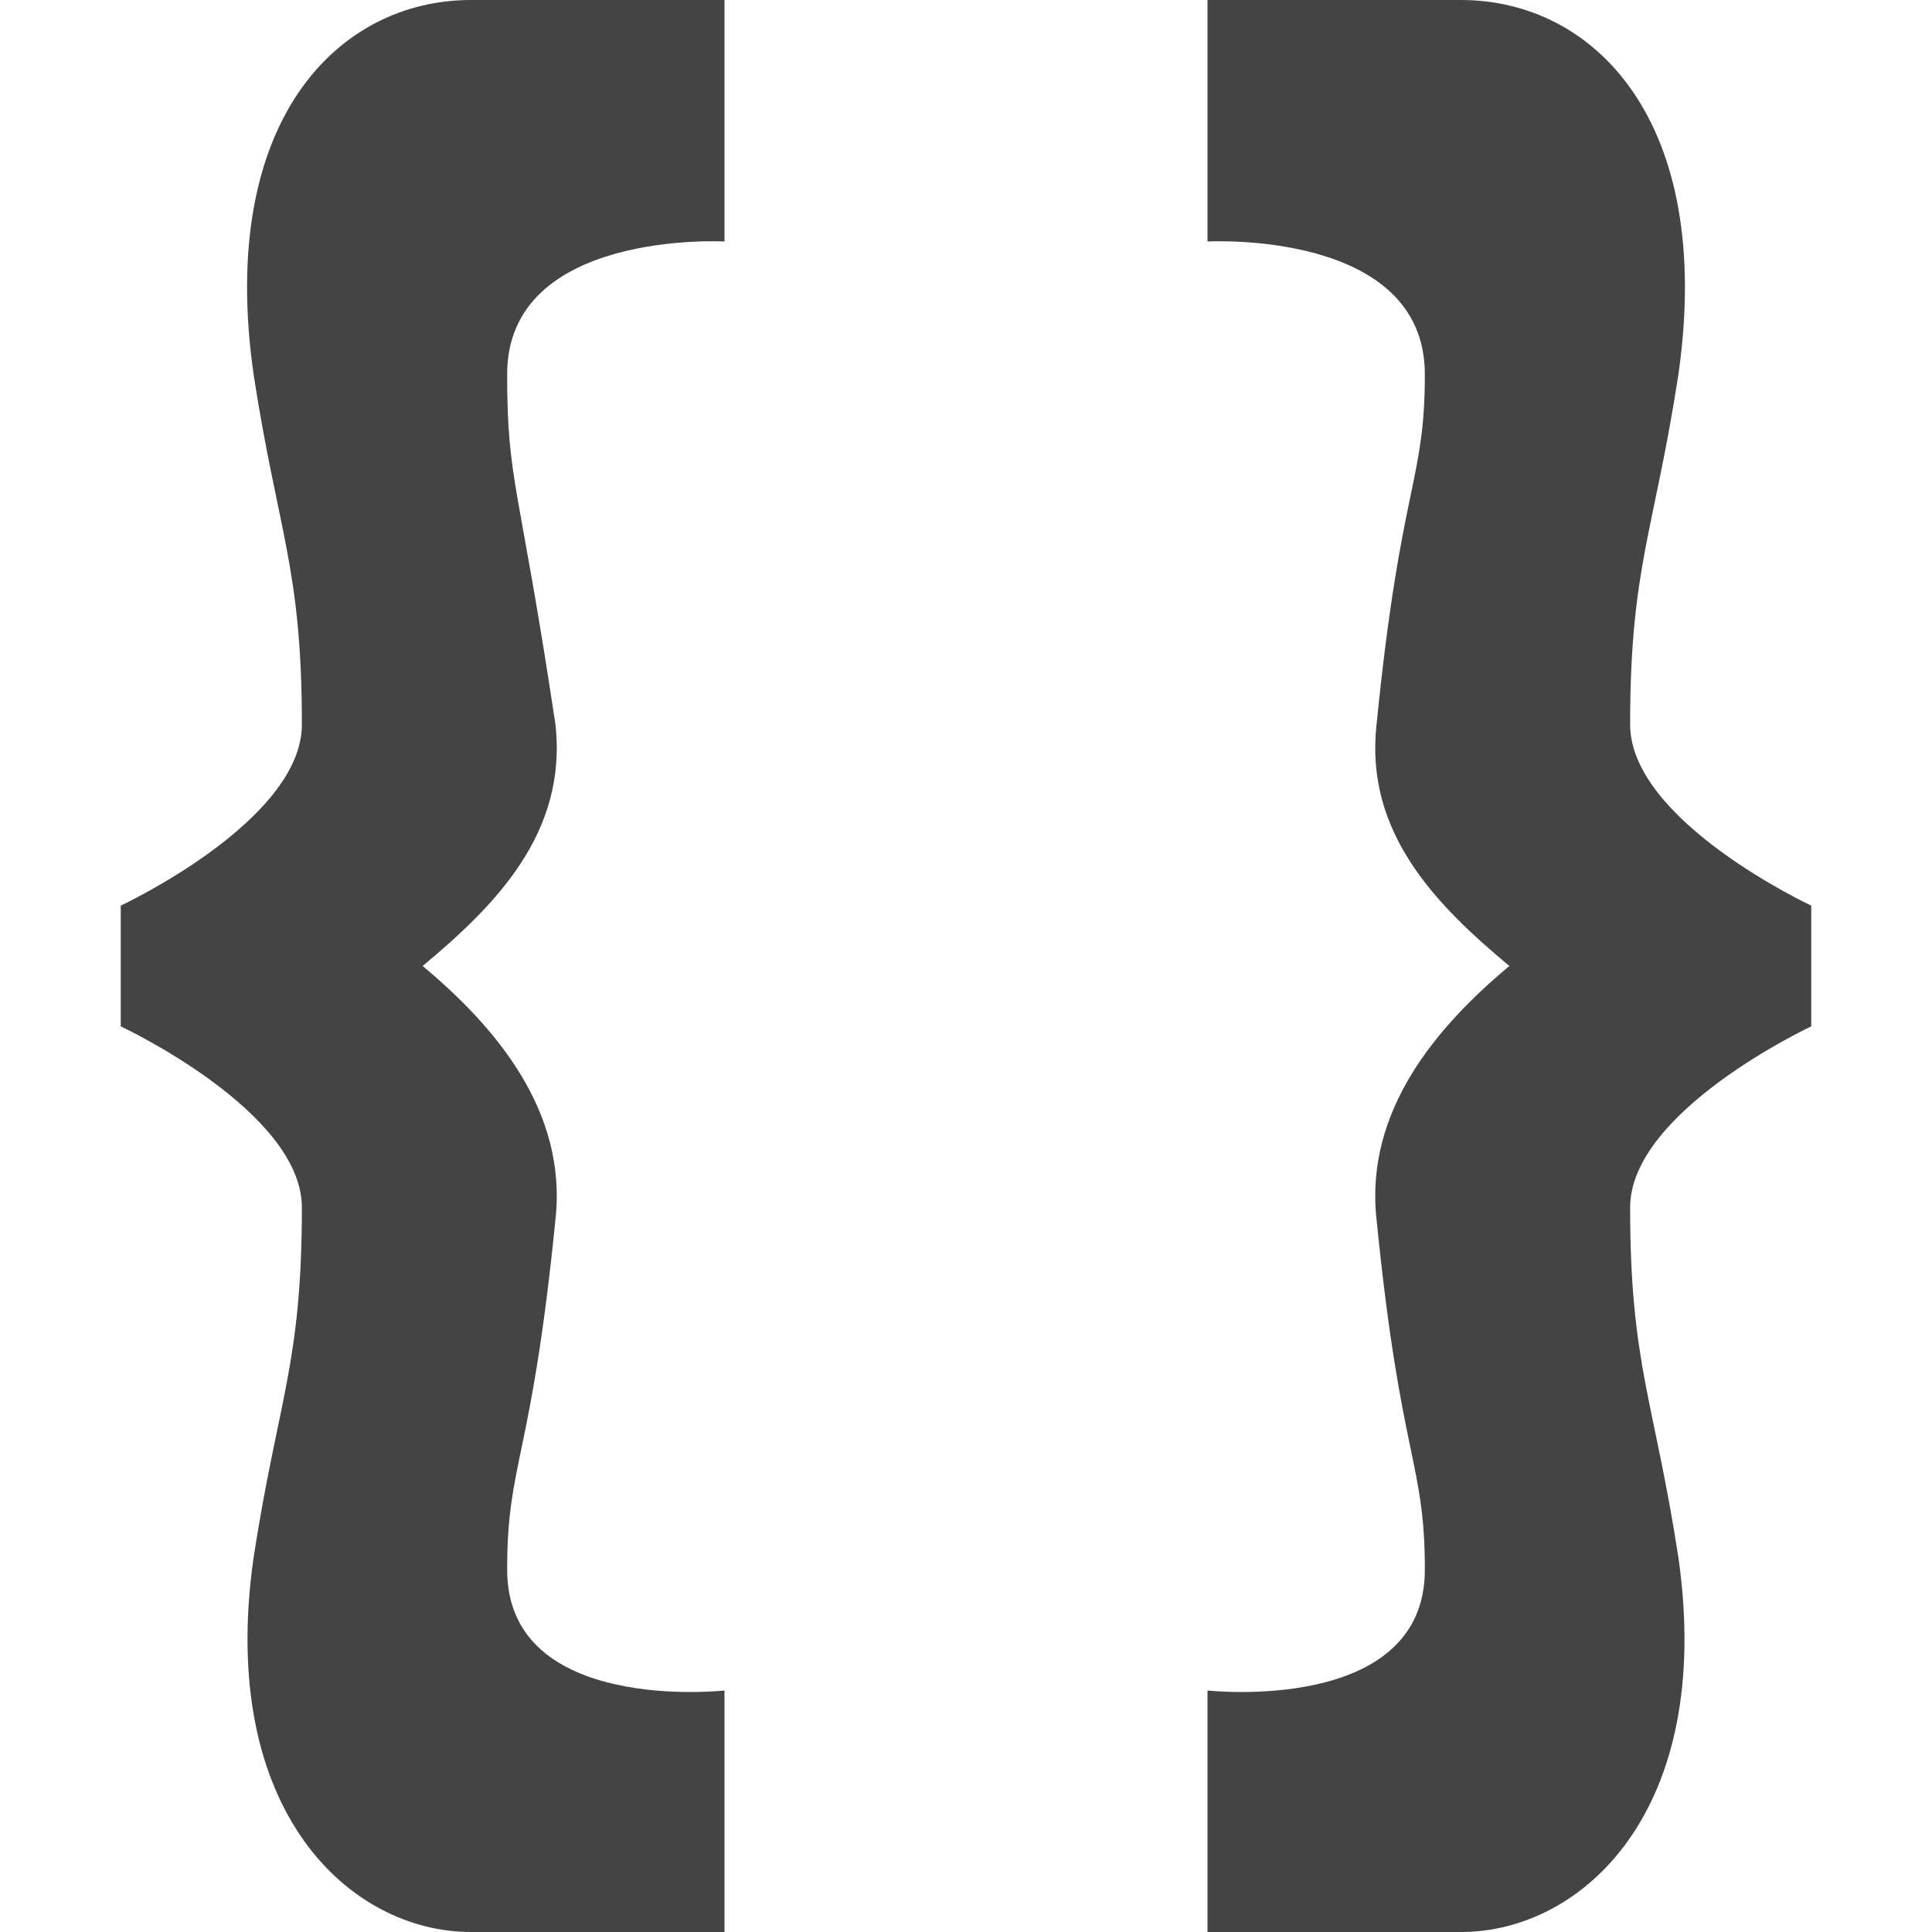
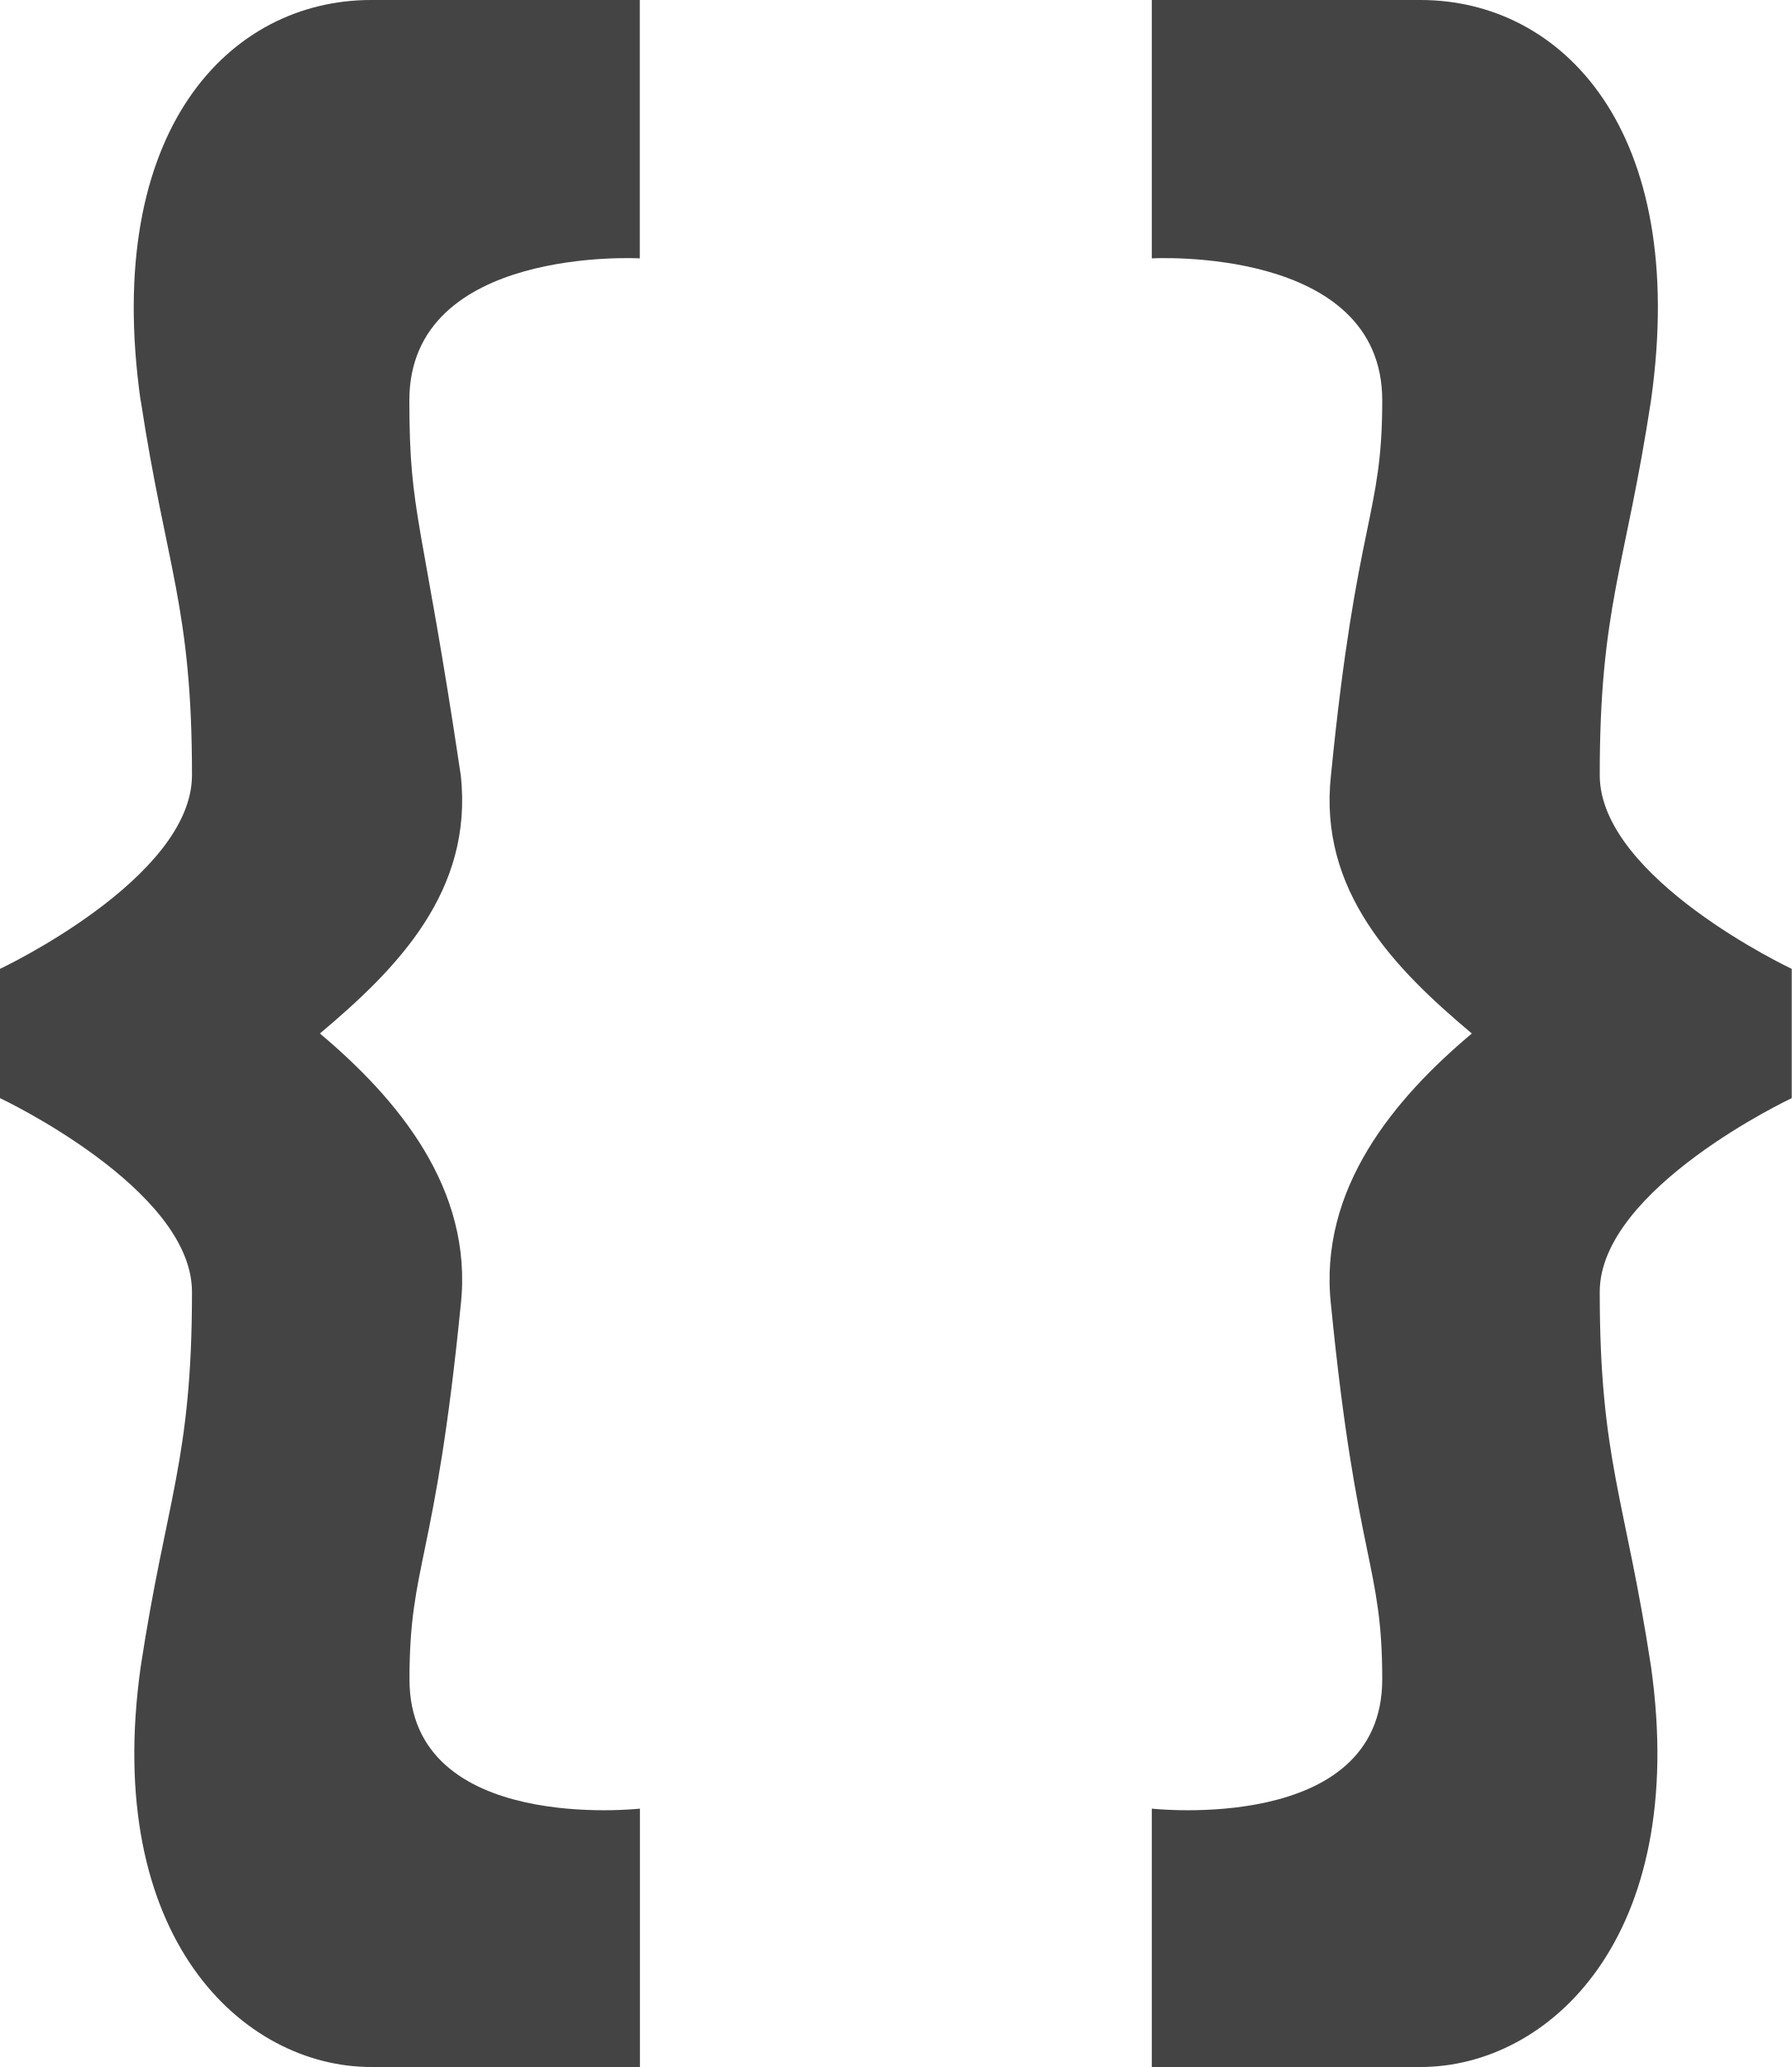
- <svg xmlns="http://www.w3.org/2000/svg" version="1.1" width="16" height="16" viewBox="0 0 16 16">
-   <path fill="#444444" d="M2.1 3.1c0.2 1.3 0.4 1.6 0.4 2.9 0 0.8-1.5 1.5-1.5 1.5v1c0 0 1.5 0.7 1.5 1.5 0 1.3-0.2 1.6-0.4 2.9-0.3 2.1 0.8 3.1 1.8 3.1s2.1 0 2.1 0v-2c0 0-1.8 0.2-1.8-1 0-0.9 0.2-0.9 0.4-2.9 0.1-0.9-0.5-1.6-1.1-2.1 0.6-0.5 1.2-1.1 1.1-2-0.3-2-0.4-2-0.4-2.9 0-1.2 1.8-1.1 1.8-1.1v-2c0 0-1 0-2.1 0s-2.1 1-1.8 3.1z" />
-   <path fill="#444444" d="M13.9 3.1c-0.2 1.3-0.4 1.6-0.4 2.9 0 0.8 1.5 1.5 1.5 1.5v1c0 0-1.5 0.7-1.5 1.5 0 1.3 0.2 1.6 0.4 2.9 0.3 2.1-0.8 3.1-1.8 3.1s-2.1 0-2.1 0v-2c0 0 1.8 0.2 1.8-1 0-0.9-0.2-0.9-0.4-2.9-0.1-0.9 0.5-1.6 1.1-2.1-0.6-0.5-1.2-1.1-1.1-2 0.2-2 0.4-2 0.4-2.9 0-1.2-1.8-1.1-1.8-1.1v-2c0 0 1 0 2.1 0s2.1 1 1.8 3.1z" />
+ <svg xmlns="http://www.w3.org/2000/svg" width="13" height="15">
+   <g fill="#444" fill-rule="evenodd">
+     <path d="M1.021 2.906c.186 1.219.372 1.5.372 2.719C1.393 6.375 0 7.031 0 7.031v.938s1.393.656 1.393 1.406c0 1.219-.186 1.5-.372 2.719C.743 14.063 1.764 15 2.693 15h1.95v-1.875s-1.672.188-1.672-.938c0-.843.186-.843.372-2.718.093-.844-.464-1.5-1.022-1.969.558-.469 1.115-1.031 1.022-1.875C3.064 3.75 2.97 3.75 2.97 2.906c0-1.125 1.672-1.031 1.672-1.031V0h-1.95C1.67 0 .743.938 1.02 2.906zM11.979 2.906c-.186 1.219-.372 1.5-.372 2.719 0 .75 1.393 1.406 1.393 1.406v.938s-1.393.656-1.393 1.406c0 1.219.186 1.5.372 2.719.278 1.969-.743 2.906-1.672 2.906h-1.95v-1.875s1.672.188 1.672-.938c0-.843-.186-.843-.372-2.718-.093-.844.464-1.5 1.022-1.969-.558-.469-1.115-1.031-1.022-1.875.186-1.875.372-1.875.372-2.719 0-1.125-1.672-1.031-1.672-1.031V0h1.95c1.022 0 1.95.938 1.672 2.906z" />
+   </g>
</svg>
